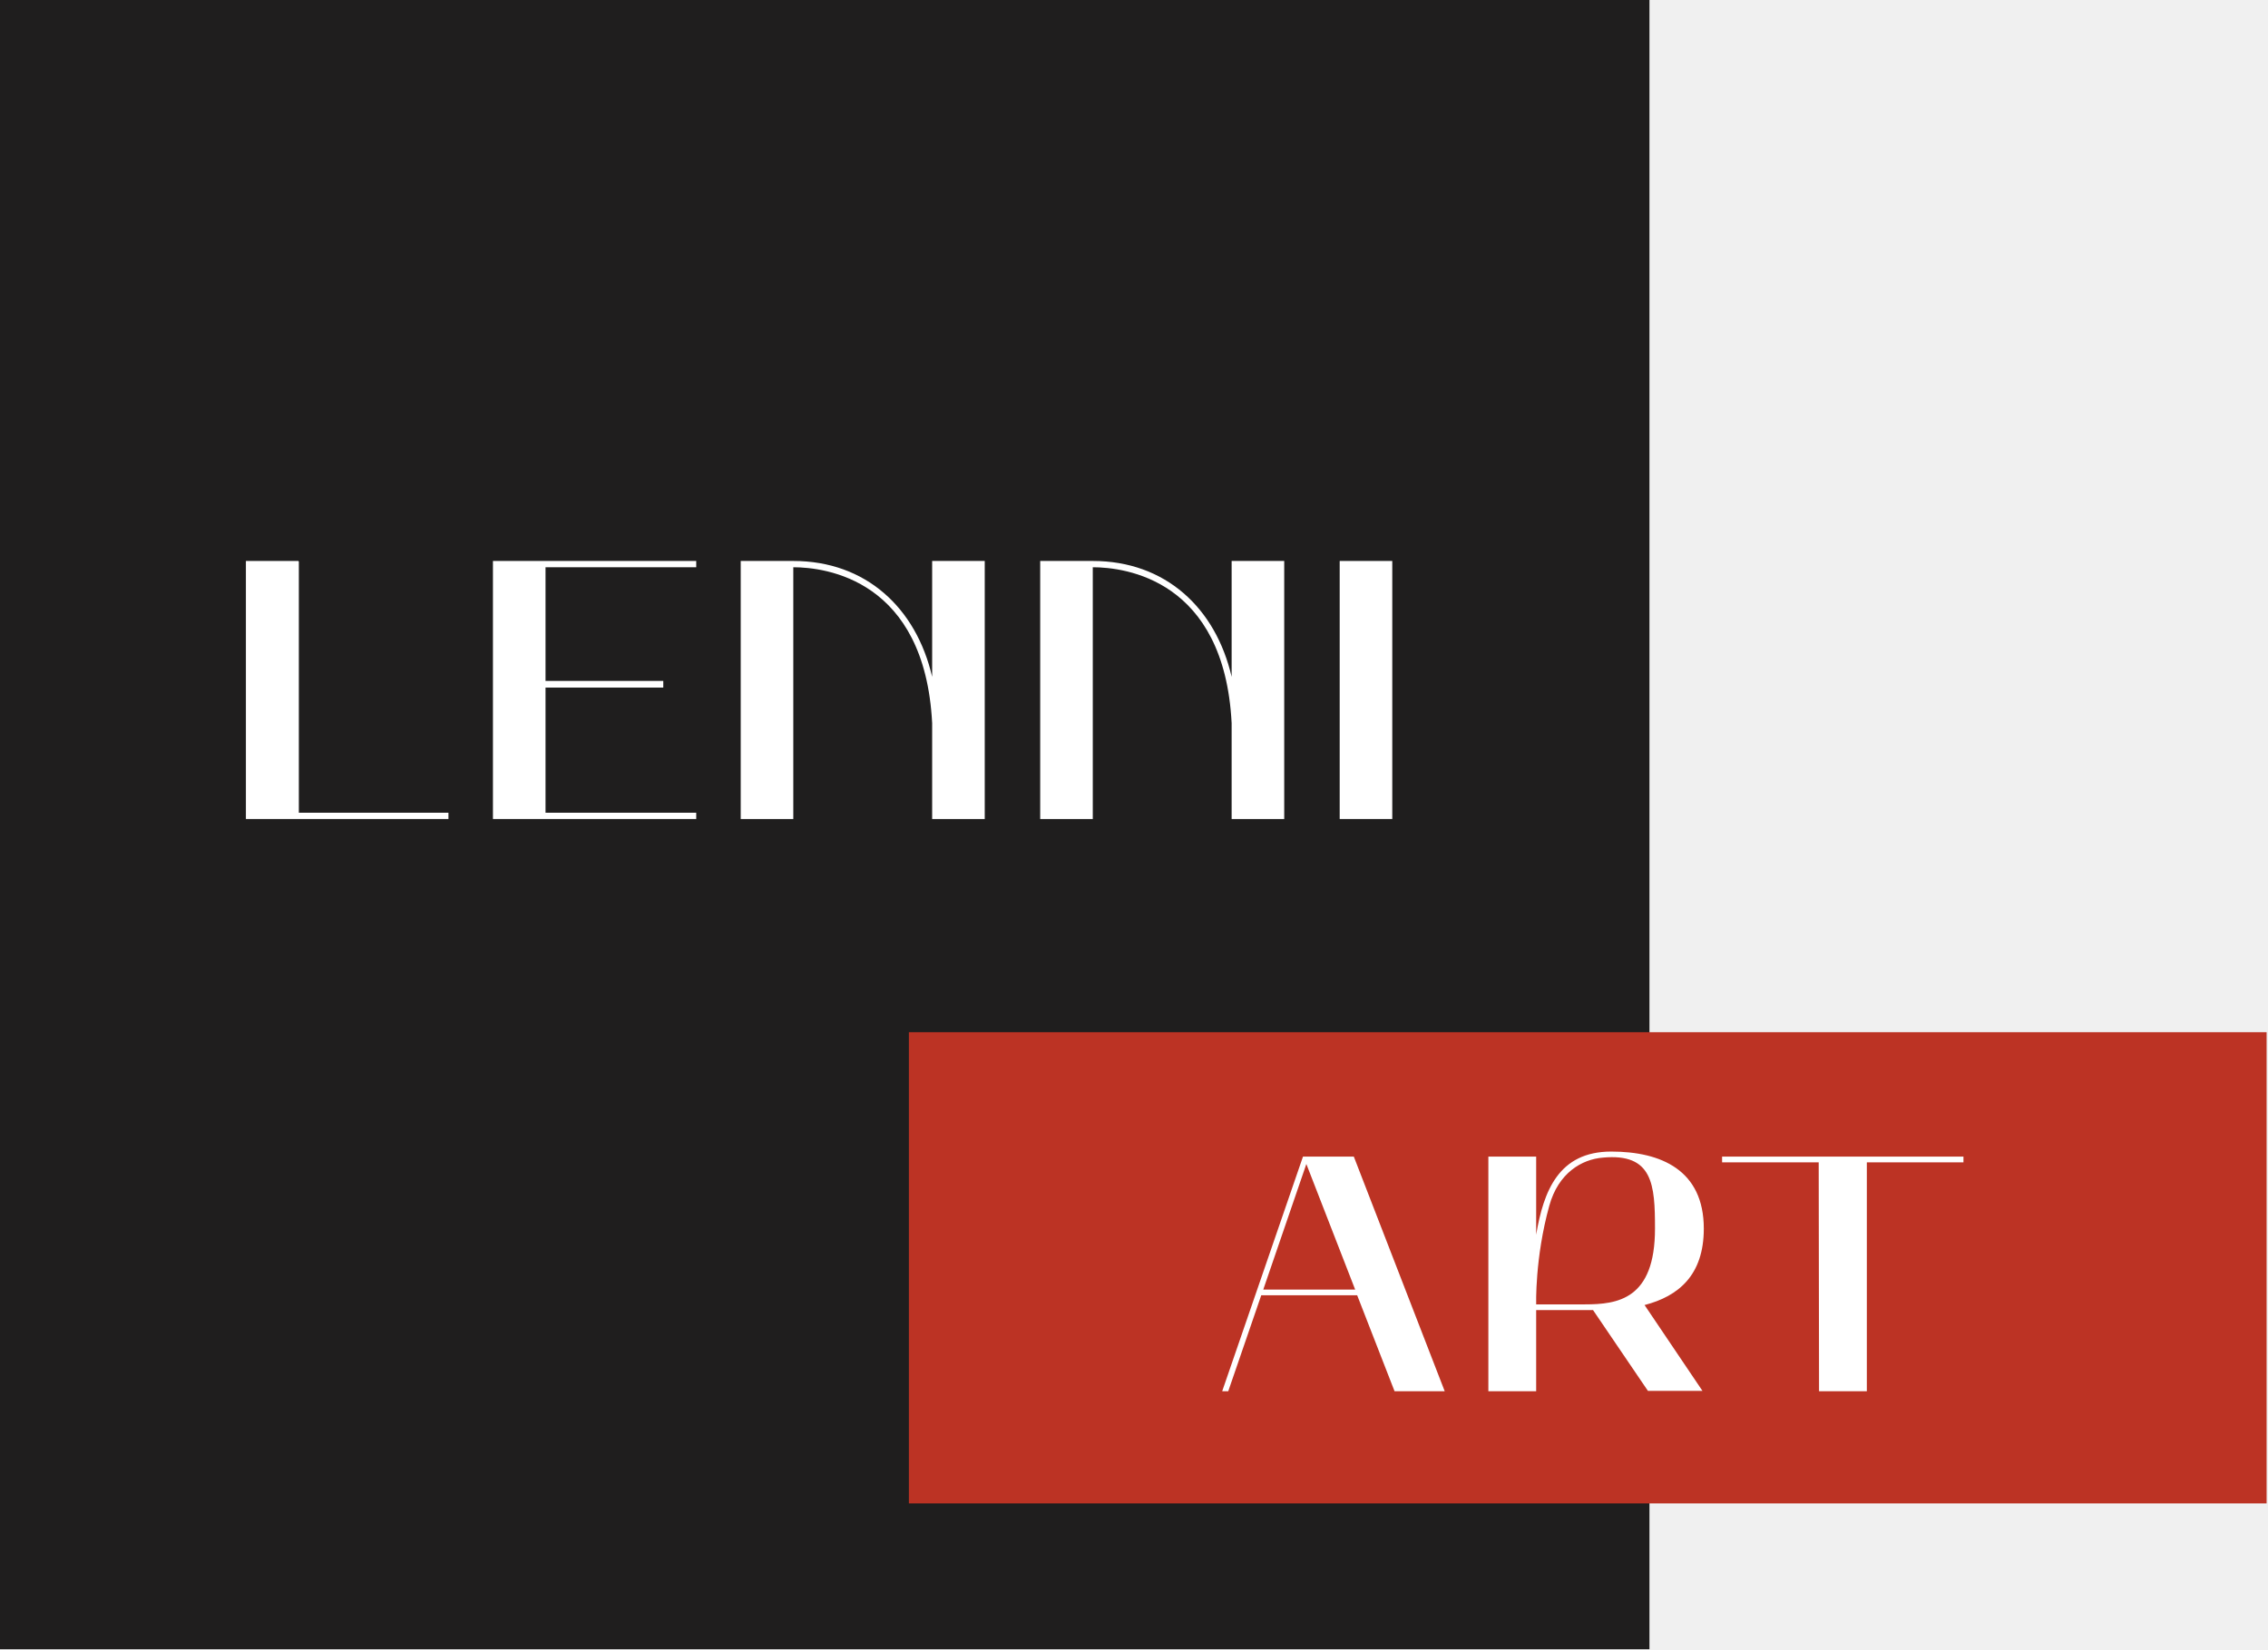
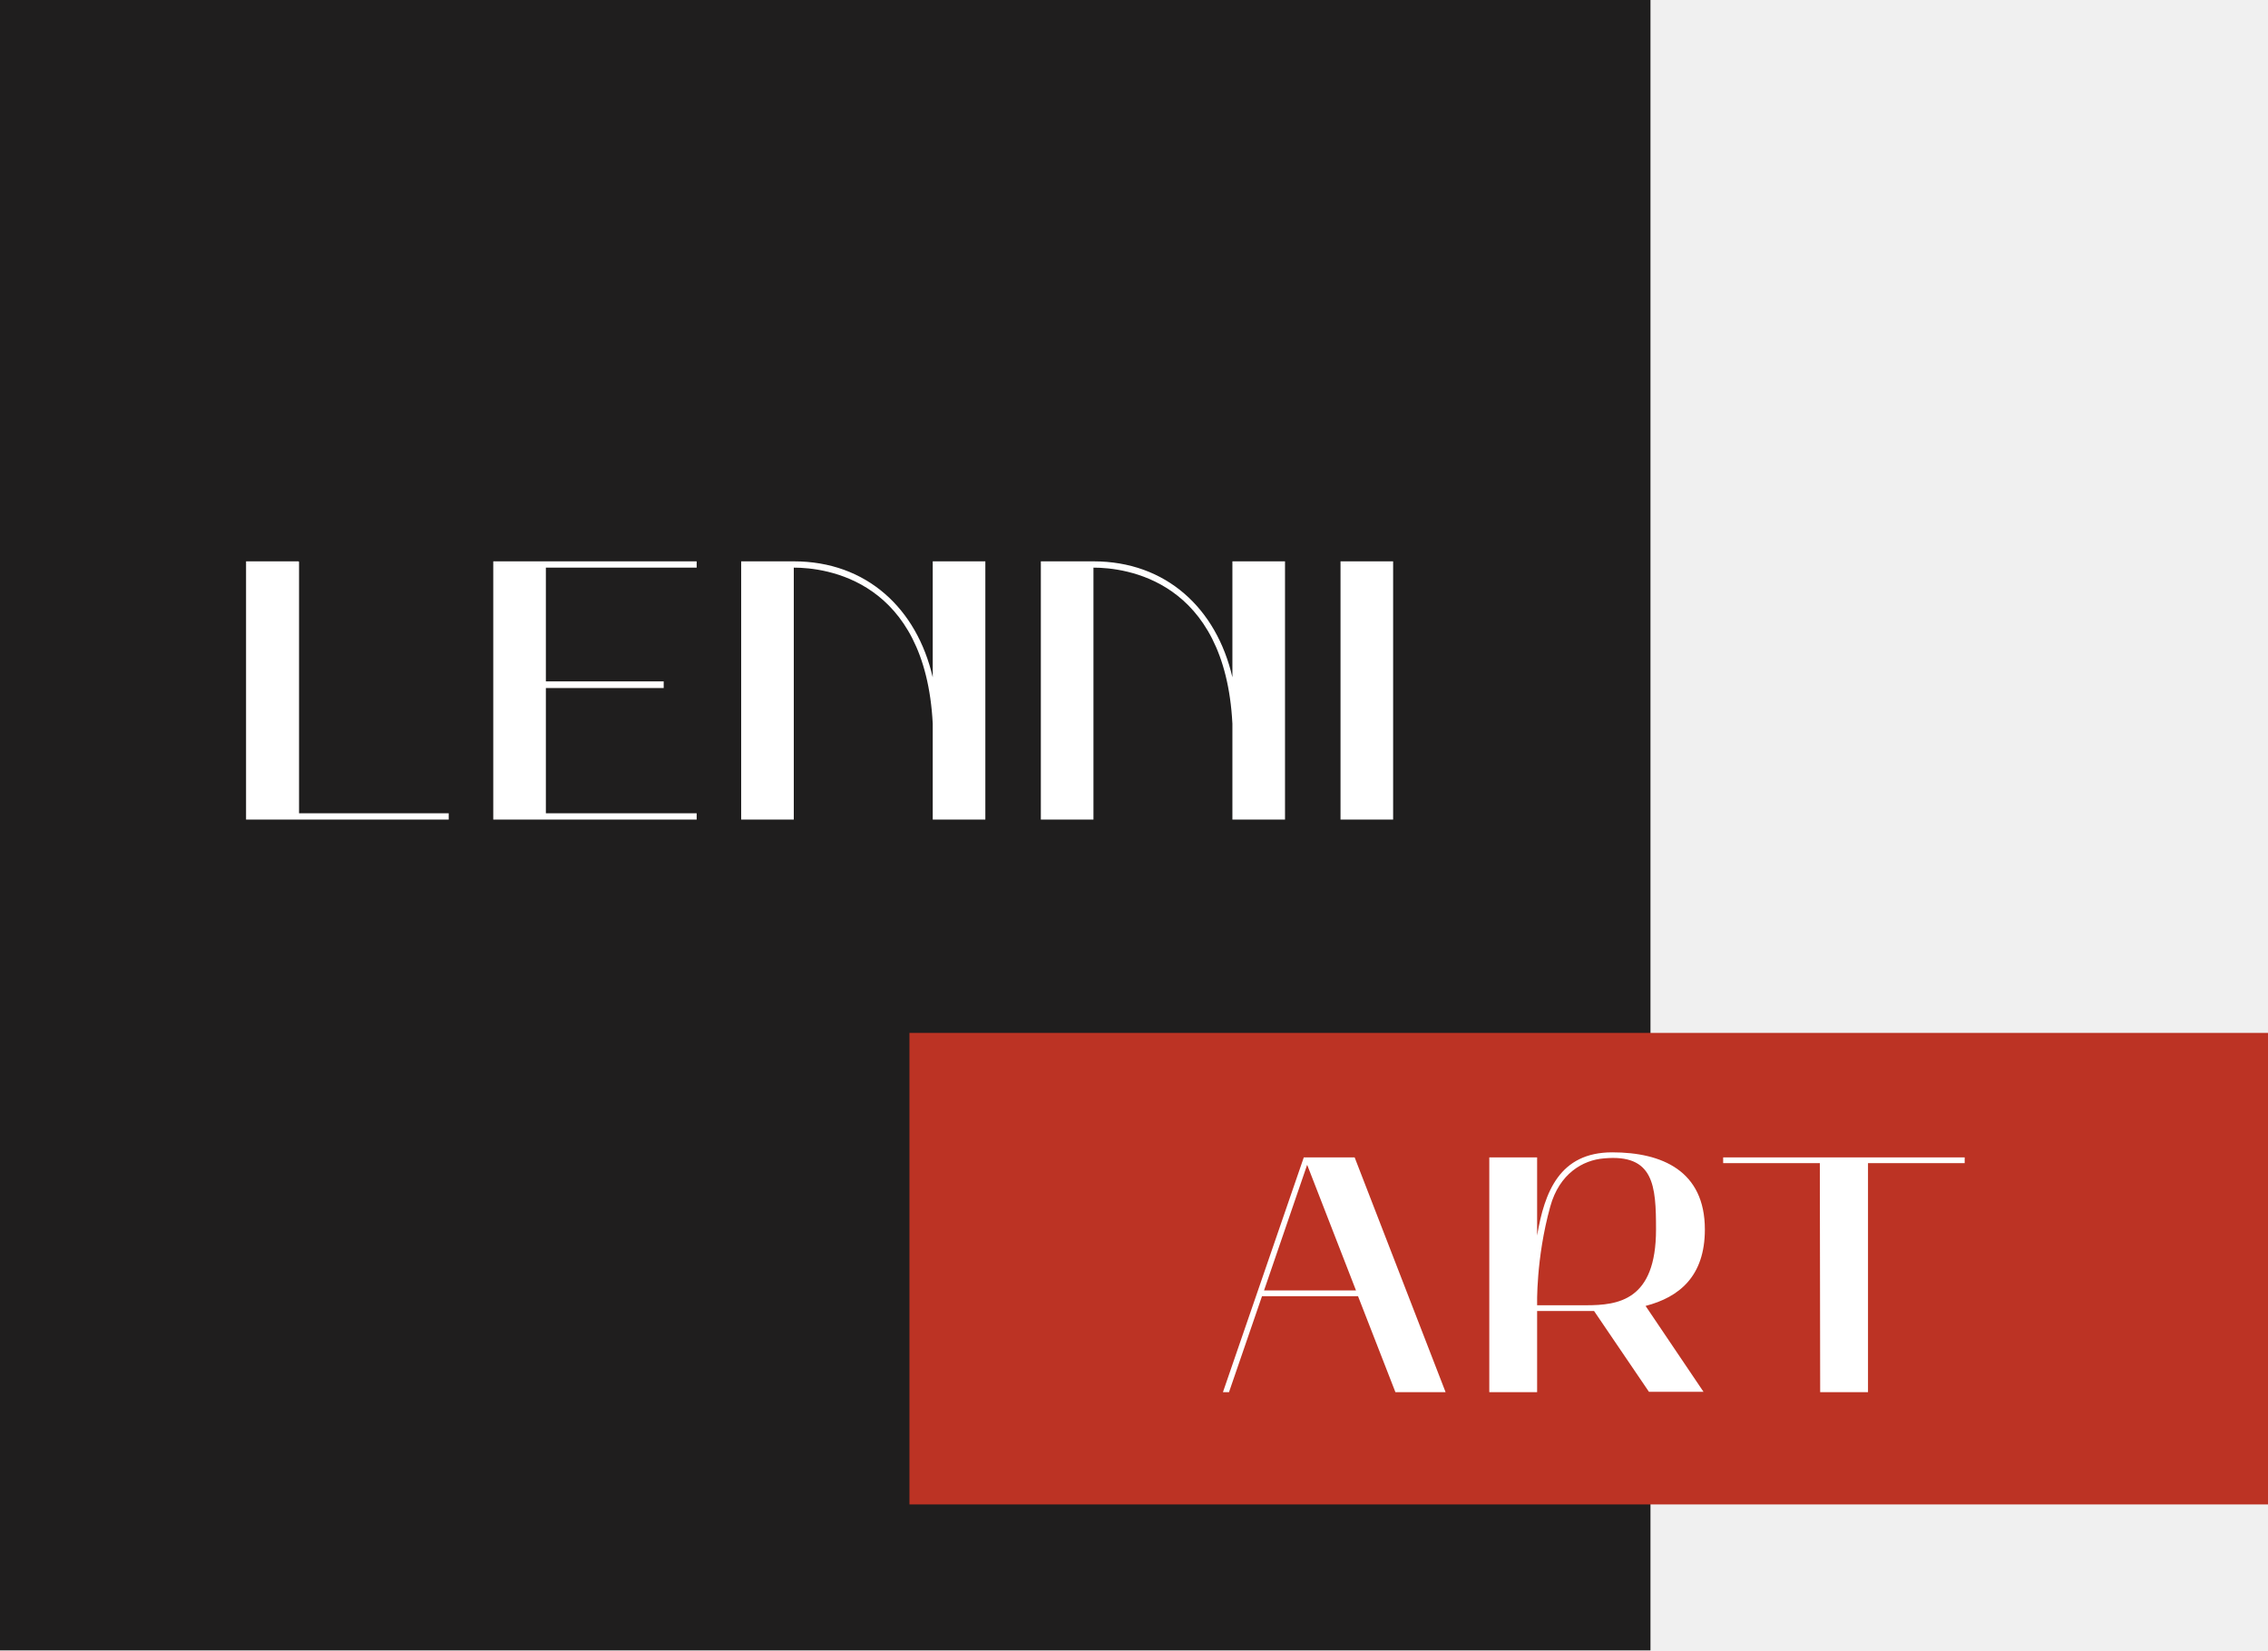
- <svg xmlns="http://www.w3.org/2000/svg" viewBox="0 0 781 568" fill="none">
-   <rect width="568" height="568" fill="#1F1E1E" />
-   <path d="M154.424 279.9H102.91V193.321H102.783V193.194H84.676V282.068H154.424V279.9Z" fill="white" />
-   <path d="M169.749 282.068H239.752V279.9H187.856V236.802H228.404V234.507H187.856V195.361H239.752V193.194H169.749V282.068Z" fill="white" />
-   <path d="M273.178 282.068V195.361C284.271 195.361 318.444 199.569 320.994 249.043V282.068H339.101V193.194H320.994V233.104C315.511 209.387 298.17 193.194 273.178 193.194H255.072V282.068H273.178Z" fill="white" />
-   <path d="M376.307 282.068V195.361C387.4 195.361 421.573 199.569 424.123 249.043V282.068H442.23V193.194H424.123V233.104C418.64 209.387 401.299 193.194 376.307 193.194H358.2V282.068H376.307Z" fill="white" />
-   <path d="M461.329 282.068H479.436V193.194H461.329V282.068Z" fill="white" />
-   <rect x="312.98" y="355.483" width="467.537" height="162.286" fill="#BC3324" />
-   <path d="M420.871 479.129H422.957L434.317 446.093H467.354L480.221 479.129H497.493L466.195 398.334H448.691L420.871 479.129ZM449.85 400.884L466.658 444.122H435.013L449.85 400.884Z" fill="white" />
-   <path d="M512.528 398.334V479.129H528.988V451.193H548.578L567.473 479.013H586.252L566.314 449.454C577.906 446.44 586.715 439.253 586.715 423.141C586.715 402.971 571.994 396.595 554.838 396.595C536.755 396.595 531.538 410.158 528.988 425.227V398.334H512.528ZM533.509 415.258C536.639 403.898 544.753 399.262 551.94 398.682C569.212 397.059 569.907 408.071 569.907 423.141C569.907 447.6 556.924 449.222 545.796 449.222H528.988C528.988 449.222 528.524 433.226 533.509 415.258Z" fill="white" />
-   <path d="M626.282 400.305L626.398 479.129H642.859V400.305H676.127V398.334H593.014V400.305H626.282Z" fill="white" />
+ <svg xmlns="http://www.w3.org/2000/svg" width="202" height="147" viewBox="0 0 202 147" fill="none">
+   <rect width="147" height="147" fill="#1F1E1E" />
+   <path d="M39.965 72.439H26.634V50.032H26.601V49.999H21.915V73H39.965V72.439ZM43.932 73H62.049V72.439H48.618V61.285H59.112V60.691H48.618V50.56H62.049V49.999H43.932V73ZM70.699 73V50.56C73.57 50.56 82.414 51.649 83.074 64.453V73H87.76V49.999H83.074V60.328C81.655 54.19 77.167 49.999 70.699 49.999H66.013V73H70.699ZM97.389 73V50.56C100.26 50.56 109.104 51.649 109.764 64.453V73H114.45V49.999H109.764V60.328C108.345 54.19 103.857 49.999 97.389 49.999H92.703V73H97.389ZM119.393 73H124.079V49.999H119.393V73Z" fill="white" />
+   <rect x="81" y="92" width="121" height="42" fill="#BC3324" />
+   <path d="M108.922 124H109.462L112.402 115.45H120.952L124.282 124H128.752L120.652 103.09H116.122L108.922 124ZM116.422 103.75L120.772 114.94H112.582L116.422 103.75ZM132.644 103.09V124H136.904V116.77H141.974L146.864 123.97H151.724L146.564 116.32C149.564 115.54 151.844 113.68 151.844 109.51C151.844 104.29 148.034 102.64 143.594 102.64C138.914 102.64 137.564 106.15 136.904 110.05V103.09H132.644ZM138.074 107.47C138.884 104.53 140.984 103.33 142.844 103.18C147.314 102.76 147.494 105.61 147.494 109.51C147.494 115.84 144.134 116.26 141.254 116.26H136.904C136.904 116.26 136.784 112.12 138.074 107.47ZM162.084 103.6L162.114 124H166.374V103.6H174.984V103.09H153.474V103.6H162.084Z" fill="white" />
</svg>
